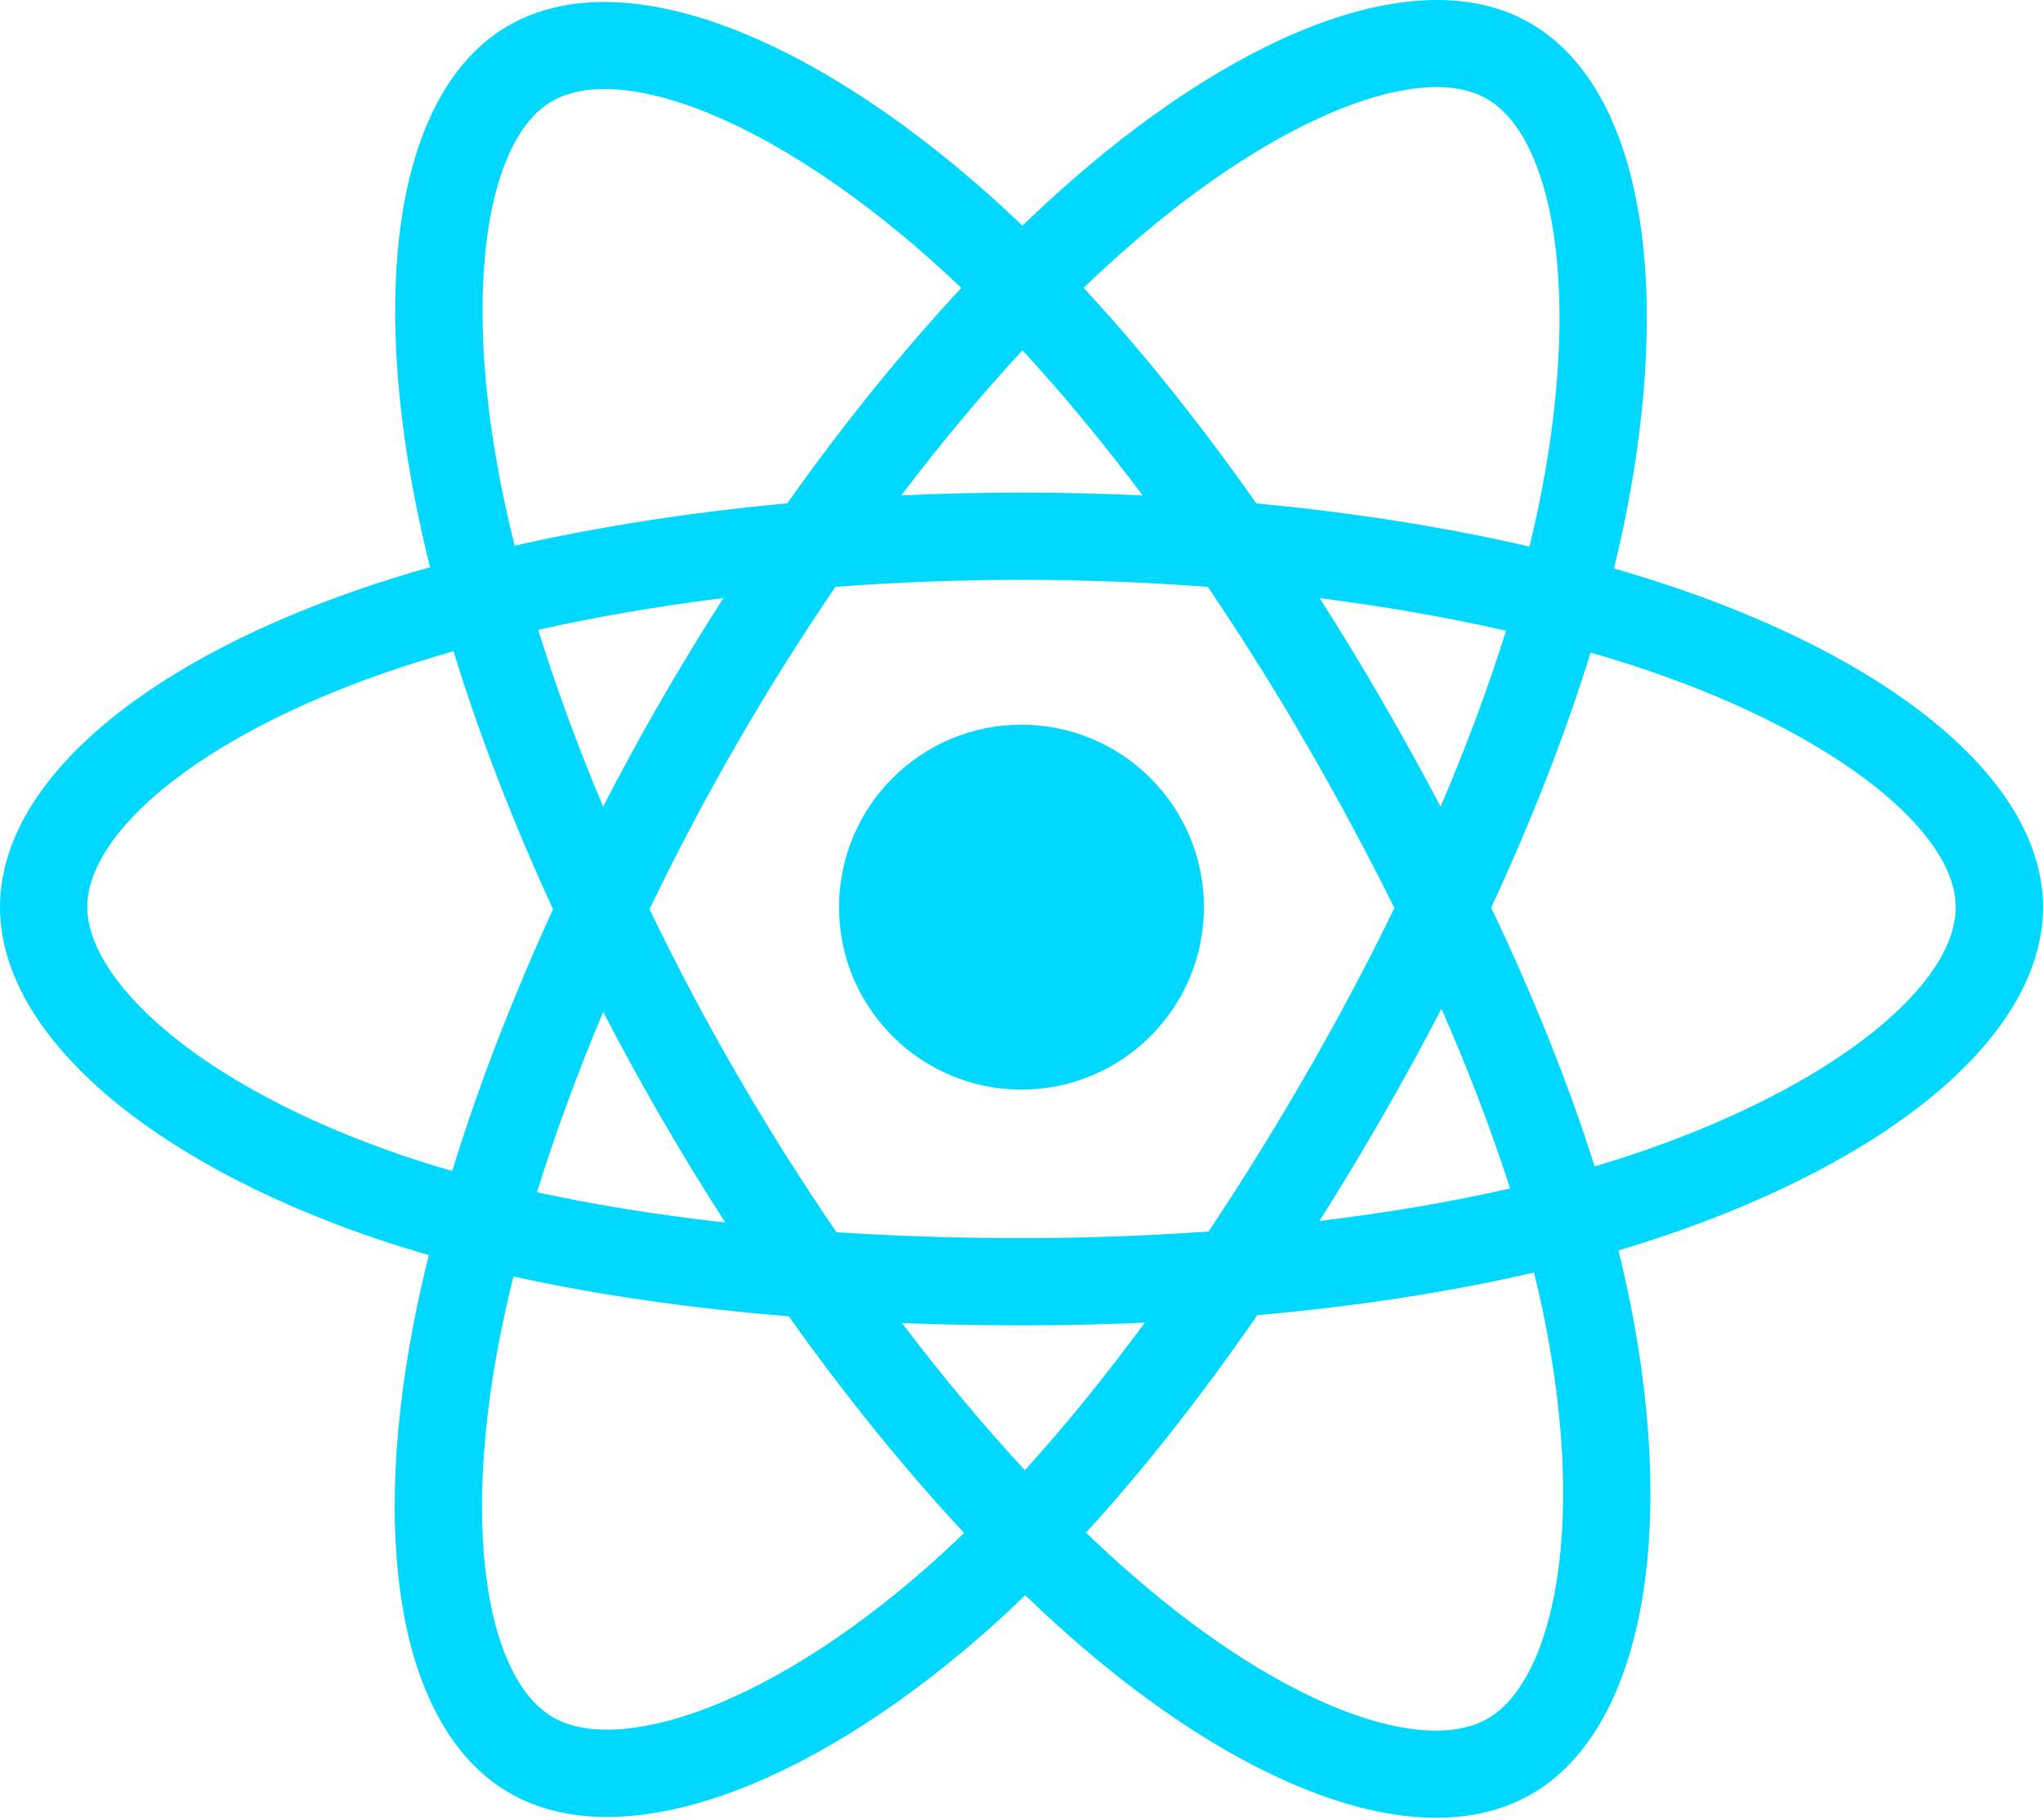
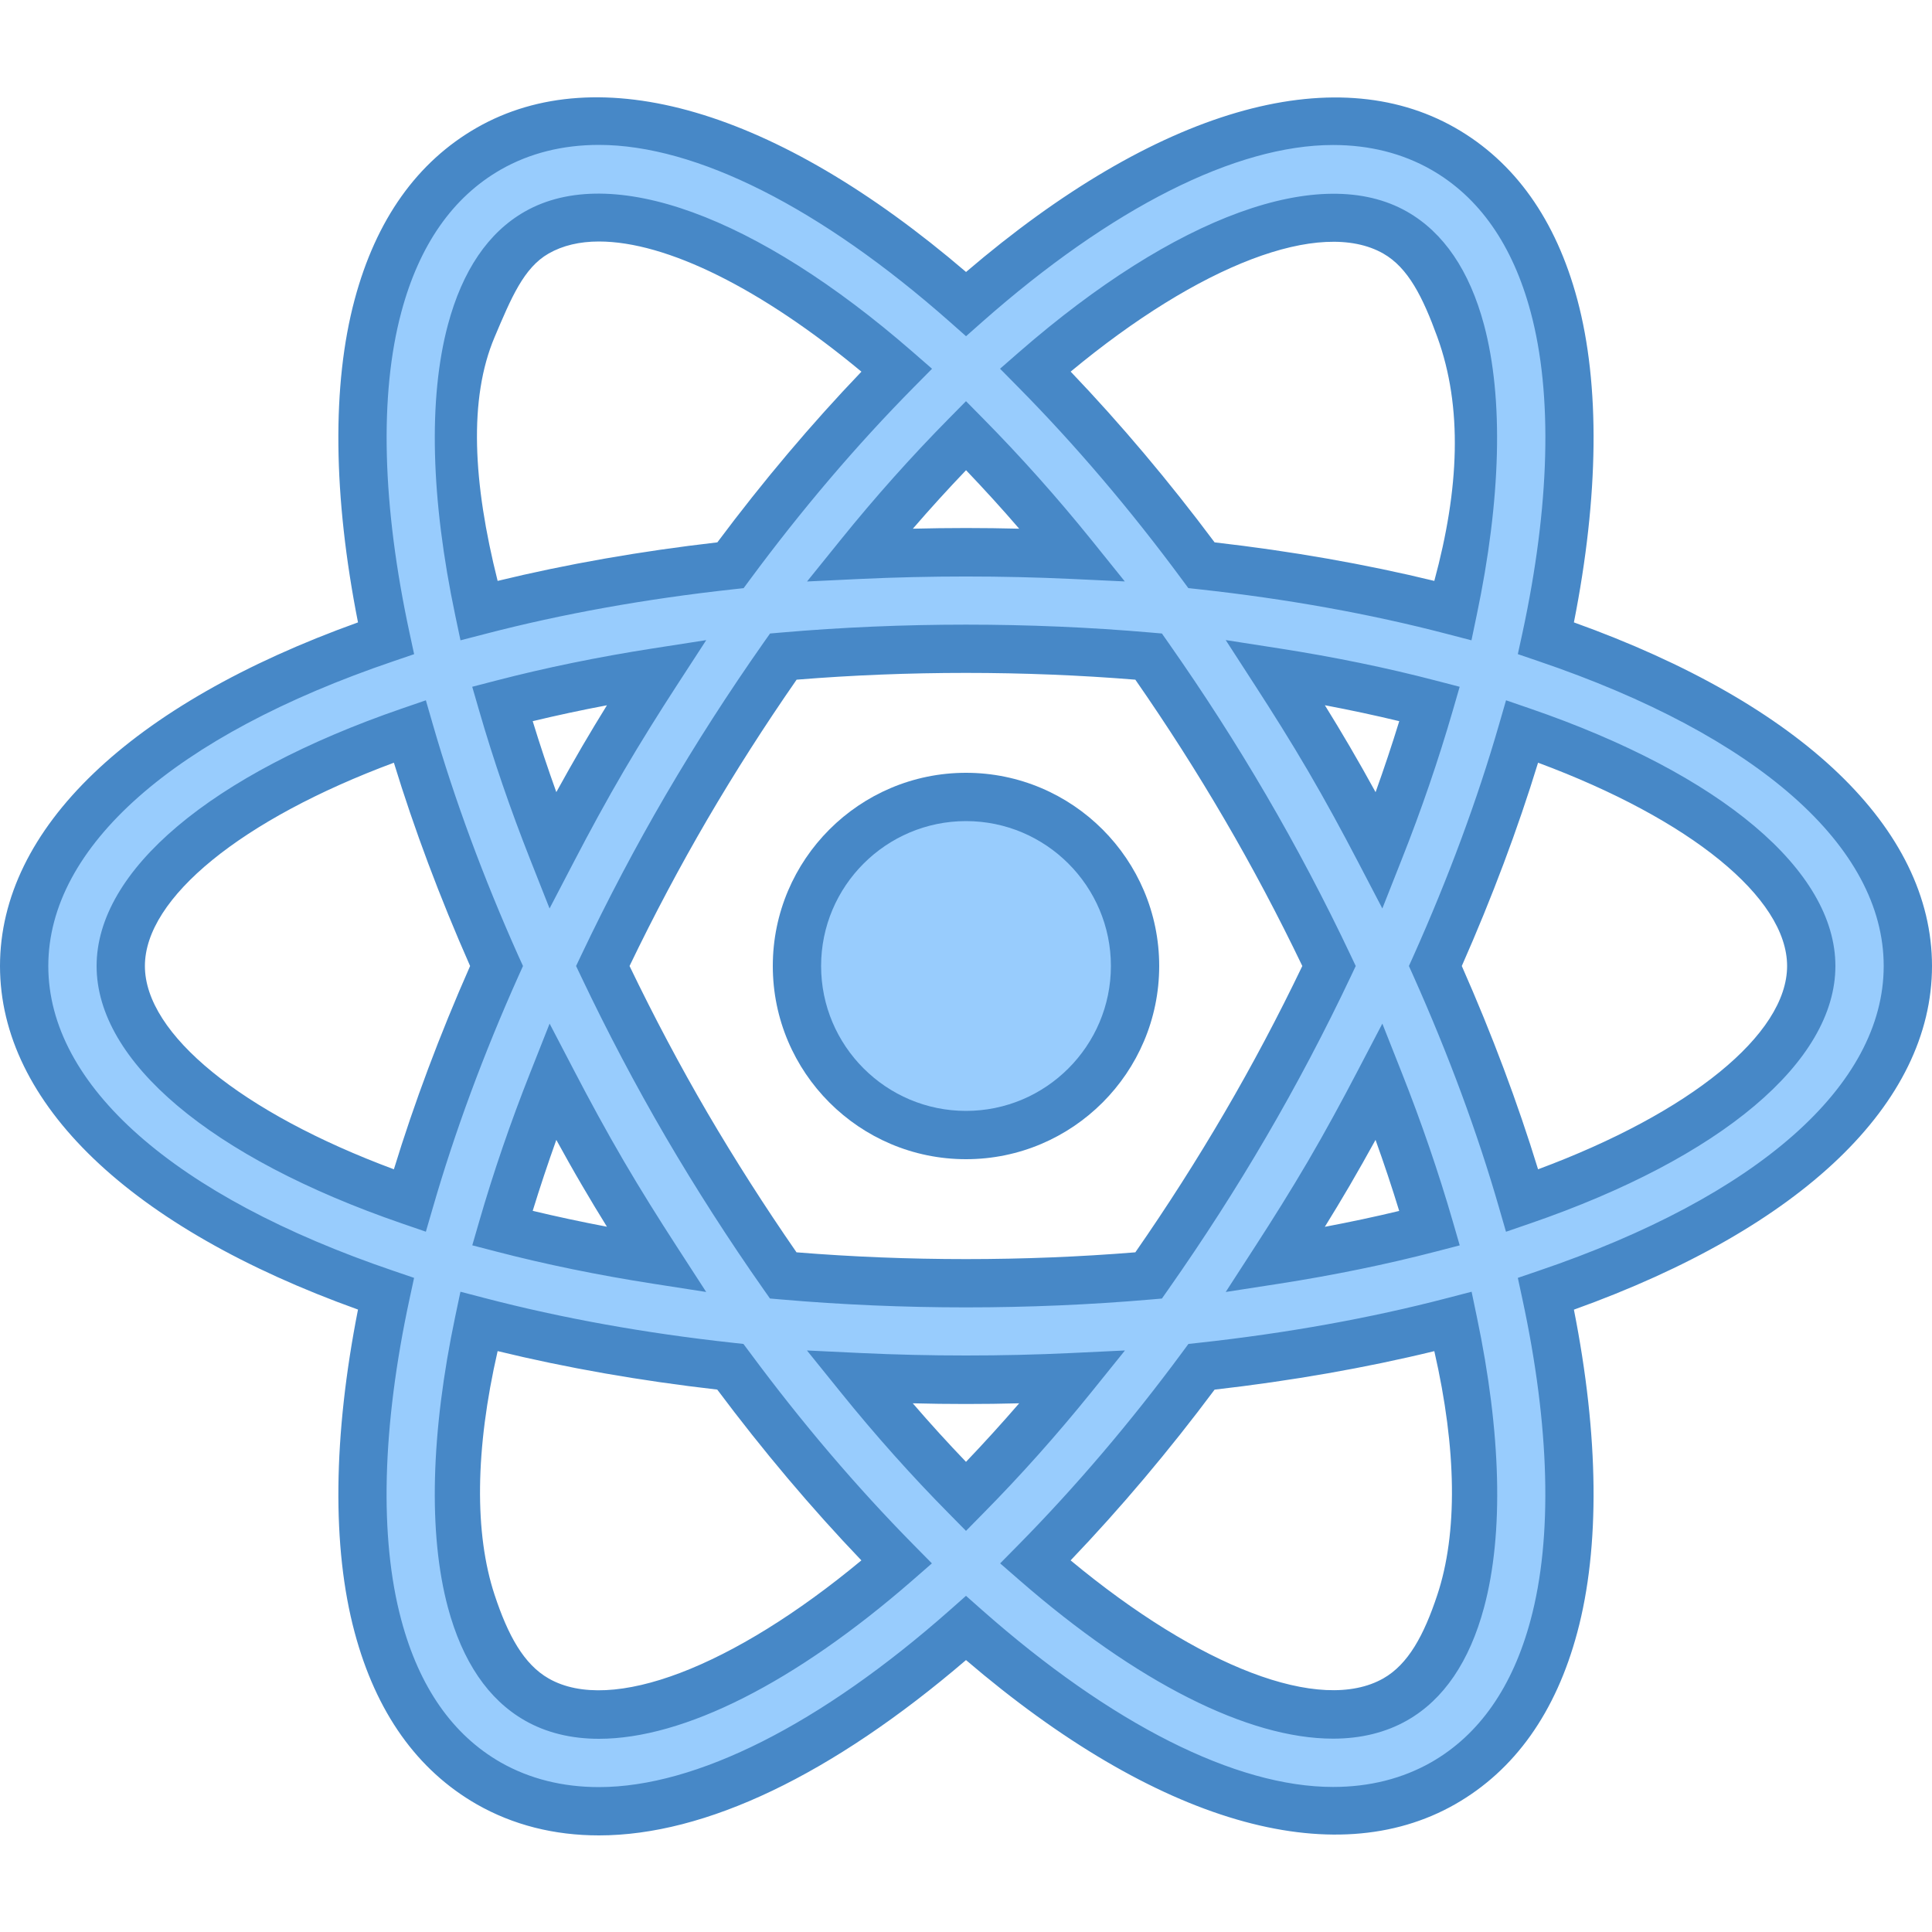
- <svg xmlns="http://www.w3.org/2000/svg" aria-hidden="true" role="img" class="iconify iconify--logos" width="35.93" height="32" preserveAspectRatio="xMidYMid meet" viewBox="0 0 256 228">
-   <path fill="#00D8FF" d="M210.483 73.824a171.49 171.49 0 0 0-8.24-2.597c.465-1.9.893-3.777 1.273-5.621c6.238-30.281 2.16-54.676-11.769-62.708c-13.355-7.7-35.196.329-57.254 19.526a171.23 171.23 0 0 0-6.375 5.848a155.866 155.866 0 0 0-4.241-3.917C100.759 3.829 77.587-4.822 63.673 3.233C50.33 10.957 46.379 33.89 51.995 62.588a170.974 170.974 0 0 0 1.892 8.48c-3.28.932-6.445 1.924-9.474 2.98C17.309 83.498 0 98.307 0 113.668c0 15.865 18.582 31.778 46.812 41.427a145.52 145.52 0 0 0 6.921 2.165a167.467 167.467 0 0 0-2.01 9.138c-5.354 28.2-1.173 50.591 12.134 58.266c13.744 7.926 36.812-.22 59.273-19.855a145.567 145.567 0 0 0 5.342-4.923a168.064 168.064 0 0 0 6.92 6.314c21.758 18.722 43.246 26.282 56.54 18.586c13.731-7.949 18.194-32.003 12.4-61.268a145.016 145.016 0 0 0-1.535-6.842c1.62-.48 3.21-.974 4.76-1.488c29.348-9.723 48.443-25.443 48.443-41.52c0-15.417-17.868-30.326-45.517-39.844Zm-6.365 70.984c-1.4.463-2.836.91-4.3 1.345c-3.24-10.257-7.612-21.163-12.963-32.432c5.106-11 9.31-21.767 12.459-31.957c2.619.758 5.16 1.557 7.61 2.4c23.69 8.156 38.14 20.213 38.14 29.504c0 9.896-15.606 22.743-40.946 31.14Zm-10.514 20.834c2.562 12.94 2.927 24.64 1.23 33.787c-1.524 8.219-4.59 13.698-8.382 15.893c-8.067 4.67-25.32-1.4-43.927-17.412a156.726 156.726 0 0 1-6.437-5.87c7.214-7.889 14.423-17.06 21.459-27.246c12.376-1.098 24.068-2.894 34.671-5.345a134.17 134.17 0 0 1 1.386 6.193ZM87.276 214.515c-7.882 2.783-14.16 2.863-17.955.675c-8.075-4.657-11.432-22.636-6.853-46.752a156.923 156.923 0 0 1 1.869-8.499c10.486 2.32 22.093 3.988 34.498 4.994c7.084 9.967 14.501 19.128 21.976 27.15a134.668 134.668 0 0 1-4.877 4.492c-9.933 8.682-19.886 14.842-28.658 17.94ZM50.35 144.747c-12.483-4.267-22.792-9.812-29.858-15.863c-6.35-5.437-9.555-10.836-9.555-15.216c0-9.322 13.897-21.212 37.076-29.293c2.813-.98 5.757-1.905 8.812-2.773c3.204 10.42 7.406 21.315 12.477 32.332c-5.137 11.18-9.399 22.249-12.634 32.792a134.718 134.718 0 0 1-6.318-1.979Zm12.378-84.26c-4.811-24.587-1.616-43.134 6.425-47.789c8.564-4.958 27.502 2.111 47.463 19.835a144.318 144.318 0 0 1 3.841 3.545c-7.438 7.987-14.787 17.08-21.808 26.988c-12.04 1.116-23.565 2.908-34.161 5.309a160.342 160.342 0 0 1-1.76-7.887Zm110.427 27.268a347.8 347.8 0 0 0-7.785-12.803c8.168 1.033 15.994 2.404 23.343 4.08c-2.206 7.072-4.956 14.465-8.193 22.045a381.151 381.151 0 0 0-7.365-13.322Zm-45.032-43.861c5.044 5.465 10.096 11.566 15.065 18.186a322.04 322.04 0 0 0-30.257-.006c4.974-6.559 10.069-12.652 15.192-18.18ZM82.802 87.83a323.167 323.167 0 0 0-7.227 13.238c-3.184-7.553-5.909-14.98-8.134-22.152c7.304-1.634 15.093-2.97 23.209-3.984a321.524 321.524 0 0 0-7.848 12.897Zm8.081 65.352c-8.385-.936-16.291-2.203-23.593-3.793c2.26-7.3 5.045-14.885 8.298-22.6a321.187 321.187 0 0 0 7.257 13.246c2.594 4.48 5.28 8.868 8.038 13.147Zm37.542 31.03c-5.184-5.592-10.354-11.779-15.403-18.433c4.902.192 9.899.29 14.978.29c5.218 0 10.376-.117 15.453-.343c-4.985 6.774-10.018 12.97-15.028 18.486Zm52.198-57.817c3.422 7.8 6.306 15.345 8.596 22.52c-7.422 1.694-15.436 3.058-23.88 4.071a382.417 382.417 0 0 0 7.859-13.026a347.403 347.403 0 0 0 7.425-13.565Zm-16.898 8.101a358.557 358.557 0 0 1-12.281 19.815a329.4 329.4 0 0 1-23.444.823c-7.967 0-15.716-.248-23.178-.732a310.202 310.202 0 0 1-12.513-19.846h.001a307.41 307.41 0 0 1-10.923-20.627a310.278 310.278 0 0 1 10.89-20.637l-.001.001a307.318 307.318 0 0 1 12.413-19.761c7.613-.576 15.42-.876 23.31-.876H128c7.926 0 15.743.303 23.354.883a329.357 329.357 0 0 1 12.335 19.695a358.489 358.489 0 0 1 11.036 20.54a329.472 329.472 0 0 1-11 20.722Zm22.56-122.124c8.572 4.944 11.906 24.881 6.52 51.026c-.344 1.668-.73 3.367-1.15 5.09c-10.622-2.452-22.155-4.275-34.23-5.408c-7.034-10.017-14.323-19.124-21.64-27.008a160.789 160.789 0 0 1 5.888-5.4c18.9-16.447 36.564-22.941 44.612-18.3ZM128 90.808c12.625 0 22.86 10.235 22.86 22.86s-10.235 22.86-22.86 22.86s-22.86-10.235-22.86-22.86s10.235-22.86 22.86-22.86Z" />
+ <svg xmlns="http://www.w3.org/2000/svg" x="0px" y="0px" width="100" height="100" viewBox="0 0 40 40">
+   <path fill="#98ccfd" d="M23.5,20c0,1.935-1.565,3.5-3.5,3.5s-3.5-1.565-3.5-3.5s1.565-3.5,3.5-3.5S23.5,18.065,23.5,20z" />
+   <path fill="#4788c7" d="M20,24c-2.206,0-4-1.794-4-4s1.794-4,4-4s4,1.794,4,4S22.206,24,20,24z M20,17c-1.654,0-3,1.346-3,3 s1.346,3,3,3s3-1.346,3-3S21.654,17,20,17z" />
+   <path fill="#98ccfd" d="M39.5,20c0-2.796-2.912-5.232-7.492-6.787c0.576-2.671,0.655-5.055,0.166-6.881 c-0.408-1.522-1.181-2.617-2.296-3.253c-0.671-0.382-1.438-0.577-2.279-0.577c-2.207,0-4.893,1.401-7.597,3.791 C17.296,3.902,14.609,2.5,12.4,2.5c-0.842,0-1.608,0.194-2.279,0.577C9.006,3.714,8.232,4.81,7.825,6.333 c-0.489,1.826-0.41,4.21,0.165,6.88C3.412,14.768,0.5,17.205,0.5,20s2.912,5.232,7.491,6.786c-0.576,2.67-0.655,5.054-0.165,6.88 c0.407,1.524,1.181,2.619,2.297,3.257c0.671,0.382,1.438,0.577,2.279,0.577c0.001,0,0,0,0.001,0c2.208,0,4.894-1.401,7.598-3.793 c2.704,2.389,5.39,3.789,7.597,3.79c0.001,0,0.001,0,0.001,0c0.842,0,1.608-0.194,2.28-0.577c1.114-0.636,1.887-1.731,2.294-3.253 c0.489-1.826,0.41-4.21-0.165-6.88C36.587,25.233,39.5,22.796,39.5,20z M28.888,4.817c0.634,0.362,1.09,1.046,1.354,2.033 c0.401,1.496,0.322,3.509-0.158,5.79c-1.596-0.417-3.343-0.734-5.208-0.938c-1.11-1.502-2.269-2.855-3.44-4.041 c2.397-2.087,4.598-3.158,6.163-3.158C28.089,4.503,28.522,4.609,28.888,4.817z M25.784,23.287 c-0.653,1.117-1.324,2.152-2.003,3.119c-1.205,0.105-2.467,0.162-3.782,0.162c-1.316,0-2.578-0.058-3.784-0.162 c-0.679-0.967-1.35-2.002-2.003-3.119C13.576,22.197,13,21.096,12.481,20c0.519-1.095,1.095-2.197,1.732-3.287 c0.653-1.117,1.325-2.152,2.004-3.12c1.205-0.105,2.468-0.162,3.783-0.162c1.315,0,2.577,0.057,3.781,0.162 c0.679,0.968,1.35,2.002,2.003,3.119c0.637,1.09,1.214,2.192,1.733,3.287C26.998,21.096,26.421,22.197,25.784,23.287z M28.558,22.392c0.41,1.036,0.756,2.052,1.041,3.035c-0.99,0.258-2.057,0.478-3.194,0.655c0.377-0.582,0.748-1.174,1.106-1.787 C27.881,23.663,28.226,23.028,28.558,22.392z M20,30.983c-0.729-0.738-1.467-1.556-2.205-2.47c0.724,0.034,1.457,0.055,2.205,0.055 c0.747,0,1.48-0.021,2.203-0.055C21.466,29.427,20.729,30.246,20,30.983z M13.593,26.082c-1.136-0.177-2.203-0.397-3.193-0.655 c0.285-0.983,0.63-1.998,1.04-3.034c0.332,0.635,0.677,1.271,1.046,1.903C12.844,24.908,13.216,25.5,13.593,26.082z M11.44,17.607 c-0.41-1.036-0.755-2.051-1.04-3.034c0.99-0.258,2.057-0.478,3.194-0.655c-0.377,0.582-0.749,1.174-1.107,1.786 C12.117,16.337,11.772,16.972,11.44,17.607z M20.001,9.018c0.729,0.737,1.466,1.555,2.202,2.469 c-0.723-0.034-1.456-0.055-2.203-0.055s-1.48,0.021-2.203,0.055C18.534,10.573,19.272,9.755,20.001,9.018z M27.511,15.704 c-0.358-0.613-0.729-1.205-1.106-1.787c1.137,0.177,2.204,0.397,3.194,0.655c-0.285,0.984-0.631,1.999-1.041,3.036 C28.226,16.973,27.881,16.337,27.511,15.704z M9.757,6.851c0.265-0.989,0.721-1.674,1.355-2.037C11.478,4.606,11.911,4.5,12.4,4.5 c1.567,0,3.768,1.072,6.166,3.161c-1.172,1.187-2.332,2.539-3.443,4.042c-1.865,0.204-3.612,0.522-5.208,0.939 C9.435,10.359,9.356,8.346,9.757,6.851z M2.5,20c0-1.729,2.231-3.566,5.983-4.857C8.935,16.708,9.538,18.342,10.28,20 c-0.742,1.658-1.345,3.292-1.797,4.857C4.731,23.566,2.5,21.729,2.5,20z M12.401,35.5c-0.49,0-0.924-0.106-1.288-0.313 c-0.636-0.363-1.092-1.048-1.356-2.037c-0.401-1.496-0.322-3.509,0.158-5.79c1.596,0.417,3.342,0.734,5.207,0.938 c1.111,1.503,2.271,2.856,3.444,4.043C16.168,34.429,13.967,35.5,12.401,35.5z M30.241,33.15c-0.265,0.987-0.72,1.671-1.354,2.033 c-0.365,0.208-0.799,0.314-1.289,0.314c-1.566,0-3.767-1.071-6.164-3.157c1.172-1.187,2.331-2.54,3.441-4.042 c1.865-0.204,3.611-0.522,5.207-0.938C30.563,29.641,30.642,31.654,30.241,33.15z M31.515,24.858 c-0.452-1.565-1.055-3.199-1.797-4.858c0.742-1.659,1.345-3.293,1.797-4.858C35.268,16.433,37.5,18.271,37.5,20 C37.5,21.729,35.268,23.567,31.515,24.858z" />
+   <path fill="#4788c7" d="M12.402,38c-0.93,0-1.78-0.216-2.528-0.642c-1.237-0.708-2.089-1.906-2.532-3.563 c-0.472-1.762-0.446-4.064,0.07-6.682C2.694,25.42,0,22.842,0,20s2.694-5.42,7.412-7.114c-0.517-2.617-0.542-4.92-0.07-6.682 C7.785,4.548,8.637,3.35,9.873,2.643c2.52-1.438,6.178-0.393,10.128,2.988c3.949-3.378,7.604-4.422,10.125-2.986 c1.235,0.705,2.087,1.902,2.531,3.558c0.472,1.763,0.446,4.066-0.071,6.683C37.305,14.579,40,17.158,40,20 c0,2.842-2.695,5.421-7.414,7.115c0.518,2.617,0.542,4.919,0.07,6.682c-0.443,1.656-1.294,2.853-2.529,3.558 C27.604,38.793,23.946,37.746,20,34.37C17.224,36.747,14.604,38,12.402,38z M12.4,3c-0.753,0-1.437,0.172-2.031,0.511 C9.373,4.081,8.68,5.074,8.309,6.462c-0.458,1.707-0.398,4.005,0.171,6.646l0.094,0.436l-0.422,0.144C3.606,15.23,1,17.531,1,20 s2.606,4.77,7.151,6.313l0.422,0.144l-0.094,0.436c-0.569,2.641-0.629,4.939-0.171,6.646c0.371,1.389,1.064,2.382,2.062,2.952 C10.965,36.828,11.648,37,12.401,37h0.001c2.012,0,4.592-1.302,7.267-3.667L20,33.04l0.331,0.293 c2.674,2.362,5.255,3.664,7.267,3.664c0.754,0,1.438-0.172,2.034-0.511c0.994-0.568,1.687-1.56,2.058-2.948 c0.458-1.707,0.398-4.004-0.171-6.645l-0.094-0.436l0.422-0.144C36.393,24.771,39,22.469,39,20c0-2.47-2.607-4.771-7.153-6.313 l-0.422-0.144l0.095-0.436c0.569-2.641,0.629-4.939,0.171-6.646c-0.372-1.389-1.065-2.38-2.061-2.948 c-0.595-0.339-1.278-0.511-2.031-0.511c-2.011,0-4.591,1.302-7.267,3.666l-0.331,0.293L19.67,6.668C16.994,4.303,14.413,3,12.4,3z M12.401,36c-0.577,0-1.094-0.127-1.535-0.379c-0.756-0.432-1.292-1.22-1.593-2.342c-0.408-1.527-0.355-3.61,0.152-6.022 l0.108-0.513l0.507,0.132c1.591,0.415,3.317,0.727,5.135,0.925l0.217,0.024L15.523,28c1.073,1.451,2.217,2.793,3.397,3.989 l0.374,0.379l-0.401,0.35C16.464,34.834,14.158,36,12.401,36z M10.303,27.973c-0.468,2.04-0.482,3.777-0.063,5.047 c0.278,0.841,0.605,1.438,1.121,1.732c1.294,0.739,3.813-0.237,6.473-2.446c-1.033-1.08-2.035-2.267-2.984-3.536 C13.257,28.588,11.73,28.32,10.303,27.973z M27.599,35.997c-1.757,0-4.063-1.165-6.491-3.28l-0.401-0.349l0.374-0.379 c1.185-1.202,2.327-2.543,3.394-3.988l0.13-0.176l0.218-0.024c1.819-0.199,3.548-0.51,5.137-0.925l0.508-0.132l0.107,0.513 c0.507,2.414,0.56,4.496,0.151,6.022c-0.301,1.121-0.836,1.908-1.589,2.338C28.693,35.87,28.176,35.997,27.599,35.997z M22.166,32.306c2.66,2.207,5.171,3.184,6.475,2.443c0.513-0.292,0.839-0.889,1.117-1.728c0.422-1.271,0.405-3.008-0.062-5.047 c-1.427,0.347-2.954,0.614-4.549,0.797C24.204,30.035,23.203,31.221,22.166,32.306z M20,31.695l-0.355-0.36 c-0.773-0.782-1.526-1.625-2.238-2.508l-0.7-0.867l1.112,0.053c1.431,0.068,2.931,0.068,4.361,0l1.111-0.053l-0.698,0.866 c-0.71,0.879-1.462,1.723-2.237,2.507L20,31.695z M18.898,29.054c0.359,0.417,0.728,0.822,1.102,1.212 c0.374-0.392,0.741-0.796,1.101-1.212C20.372,29.073,19.627,29.073,18.898,29.054z M20,27.068c-1.284,0-2.571-0.055-3.827-0.164 l-0.232-0.02l-0.134-0.191c-0.721-1.027-1.402-2.089-2.025-3.154c-0.619-1.061-1.209-2.179-1.753-3.325L11.927,20l0.102-0.214 c0.544-1.146,1.134-2.265,1.753-3.325c0.63-1.078,1.293-2.109,2.027-3.155l0.134-0.19l0.232-0.02c2.508-0.218,5.142-0.218,7.649,0 l0.232,0.02l0.134,0.191c0.736,1.05,1.399,2.082,2.025,3.154c0.625,1.07,1.215,2.188,1.753,3.326L28.069,20l-0.101,0.214 c-0.538,1.137-1.128,2.256-1.753,3.326c-0.626,1.072-1.289,2.104-2.025,3.154l-0.134,0.191l-0.232,0.02 C22.57,27.013,21.284,27.068,20,27.068z M16.491,25.928c2.309,0.187,4.71,0.187,7.015,0c0.667-0.961,1.272-1.91,1.847-2.893 c0.571-0.977,1.112-1.997,1.61-3.035c-0.498-1.038-1.039-2.058-1.61-3.035c-0.574-0.983-1.18-1.932-1.847-2.893 c-2.306-0.187-4.711-0.187-7.013,0c-0.665,0.958-1.271,1.906-1.849,2.894c-0.565,0.968-1.107,1.988-1.61,3.034 c0.503,1.045,1.044,2.065,1.61,3.035C15.215,24.01,15.836,24.982,16.491,25.928z M25.377,26.749l0.607-0.938 c0.373-0.576,0.74-1.162,1.095-1.767c0.366-0.626,0.707-1.255,1.035-1.883l0.506-0.968l0.402,1.016 c0.405,1.023,0.761,2.06,1.057,3.081l0.143,0.494l-0.497,0.129c-1.017,0.264-2.107,0.488-3.243,0.665L25.377,26.749z M28.479,23.6 c-0.174,0.316-0.353,0.633-0.537,0.949c-0.168,0.288-0.34,0.571-0.513,0.851c0.528-0.1,1.042-0.209,1.54-0.329 C28.819,24.581,28.655,24.09,28.479,23.6z M14.621,26.749l-1.105-0.172c-1.136-0.177-2.227-0.401-3.241-0.665l-0.497-0.129 l0.143-0.493c0.294-1.017,0.649-2.053,1.056-3.08l0.402-1.017l0.506,0.97c0.327,0.628,0.668,1.256,1.034,1.882 c0.354,0.605,0.722,1.191,1.095,1.767L14.621,26.749z M11.029,25.069c0.496,0.119,1.01,0.229,1.537,0.329 c-0.173-0.279-0.344-0.562-0.512-0.85c-0.185-0.315-0.362-0.631-0.536-0.948C11.342,24.092,11.179,24.582,11.029,25.069z M31.18,25.502l-0.146-0.505c-0.446-1.548-1.043-3.16-1.772-4.792L29.17,20l0.092-0.204c0.729-1.63,1.326-3.243,1.773-4.792 l0.146-0.505l0.498,0.171C35.637,16.031,38,18.024,38,20c0,1.977-2.363,3.969-6.322,5.331L31.18,25.502z M30.265,20 c0.63,1.427,1.159,2.84,1.579,4.209C34.993,23.039,37,21.412,37,20s-2.007-3.039-5.156-4.209 C31.424,17.162,30.894,18.574,30.265,20z M8.817,25.501L8.32,25.33C4.363,23.968,2,21.976,2,20s2.363-3.968,6.32-5.33l0.497-0.171 l0.146,0.505c0.449,1.554,1.045,3.167,1.772,4.792L10.828,20l-0.092,0.204c-0.728,1.625-1.323,3.238-1.772,4.792L8.817,25.501z M8.155,15.791C5.006,16.962,3,18.589,3,20s2.006,3.038,5.155,4.209c0.421-1.375,0.95-2.787,1.578-4.209 C9.105,18.578,8.576,17.166,8.155,15.791z M11.378,18.809l-0.402-1.017c-0.406-1.027-0.762-2.063-1.056-3.08l-0.143-0.493 l0.497-0.129c1.016-0.264,2.106-0.488,3.242-0.665l1.106-0.172l-0.61,0.939c-0.373,0.575-0.74,1.161-1.095,1.766 c-0.366,0.625-0.707,1.254-1.034,1.882L11.378,18.809z M11.029,14.931c0.149,0.487,0.313,0.978,0.489,1.469 c0.174-0.316,0.352-0.632,0.536-0.948c0.168-0.287,0.339-0.57,0.512-0.85C12.039,14.701,11.525,14.812,11.029,14.931z M28.62,18.809l-0.506-0.969c-0.328-0.629-0.669-1.257-1.035-1.883c-0.354-0.605-0.722-1.191-1.095-1.767l-0.607-0.938l1.104,0.172 c1.137,0.177,2.229,0.401,3.243,0.666l0.497,0.129l-0.143,0.494c-0.296,1.02-0.651,2.057-1.057,3.081L28.62,18.809z M27.43,14.601 c0.173,0.28,0.345,0.563,0.513,0.851c0.185,0.316,0.363,0.632,0.537,0.949c0.176-0.491,0.34-0.982,0.49-1.47 C28.473,14.811,27.958,14.701,27.43,14.601z M30.465,13.257l-0.507-0.132c-1.587-0.415-3.315-0.726-5.137-0.925l-0.218-0.024 l-0.13-0.176c-1.07-1.449-2.212-2.791-3.394-3.987l-0.374-0.379l0.401-0.35c3.229-2.811,6.243-3.919,8.027-2.901 c0.755,0.431,1.29,1.218,1.591,2.338c0.408,1.527,0.355,3.61-0.152,6.023L30.465,13.257z M25.147,11.229 c1.597,0.183,3.123,0.451,4.549,0.798c0.517-1.907,0.59-3.595,0.063-5.048c-0.302-0.83-0.604-1.435-1.119-1.729 c-1.298-0.74-3.812,0.236-6.473,2.444C23.2,8.775,24.201,9.962,25.147,11.229z M9.534,13.257l-0.108-0.513 c-0.508-2.413-0.561-4.495-0.152-6.022c0.301-1.123,0.836-1.911,1.591-2.341c1.789-1.02,4.801,0.091,8.03,2.904l0.402,0.35 l-0.375,0.379c-1.184,1.197-2.326,2.539-3.396,3.987l-0.13,0.176l-0.218,0.024c-1.818,0.199-3.547,0.51-5.137,0.925L9.534,13.257z M12.4,5c-0.401,0-0.751,0.083-1.041,0.249c-0.514,0.293-0.774,0.916-1.119,1.731c-0.54,1.275-0.449,3.011,0.063,5.047 c1.428-0.347,2.954-0.615,4.549-0.798c0.946-1.267,1.948-2.453,2.983-3.534C15.766,5.977,13.803,5,12.4,5z M16.709,12.039 l0.699-0.866c0.71-0.88,1.463-1.723,2.237-2.507l0.355-0.36l0.355,0.36c0.777,0.787,1.529,1.63,2.236,2.506l0.697,0.866 l-1.11-0.052c-1.43-0.067-2.93-0.067-4.359,0L16.709,12.039z M20,10.932c0.37,0,0.737,0.005,1.101,0.014 c-0.357-0.415-0.726-0.819-1.1-1.211c-0.374,0.391-0.742,0.795-1.101,1.211C19.264,10.937,19.63,10.932,20,10.932z" />
</svg>
